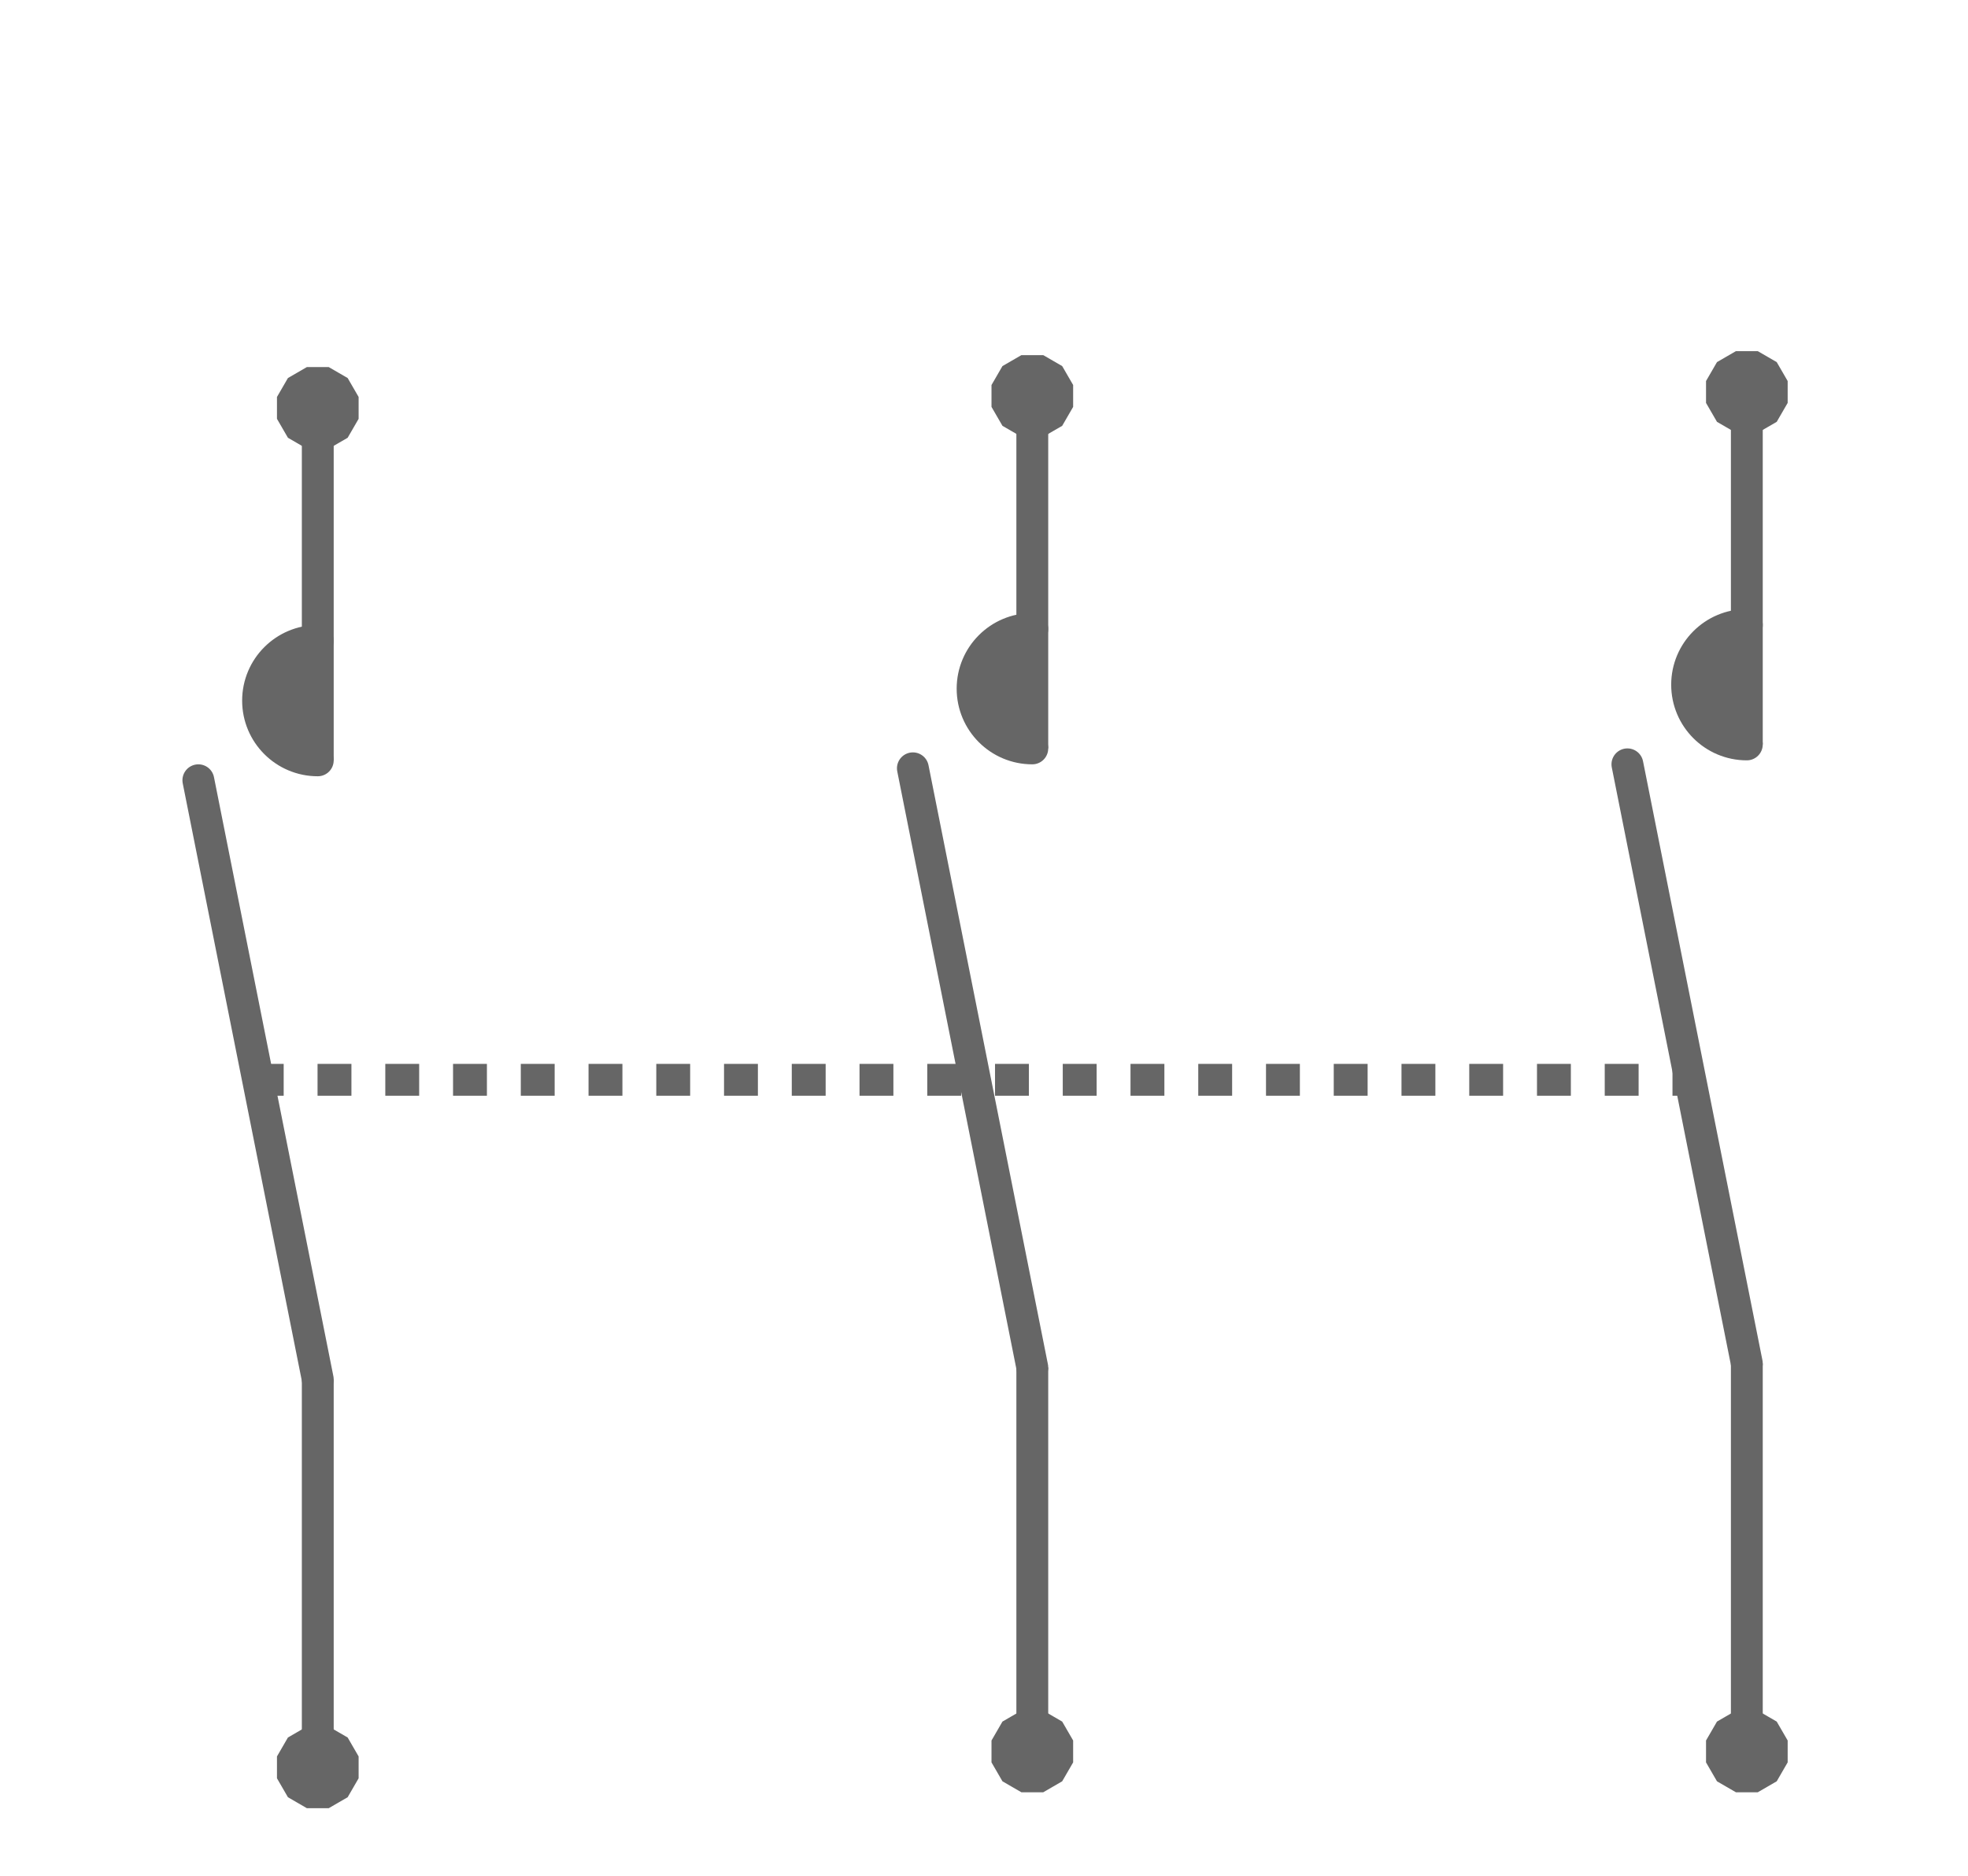
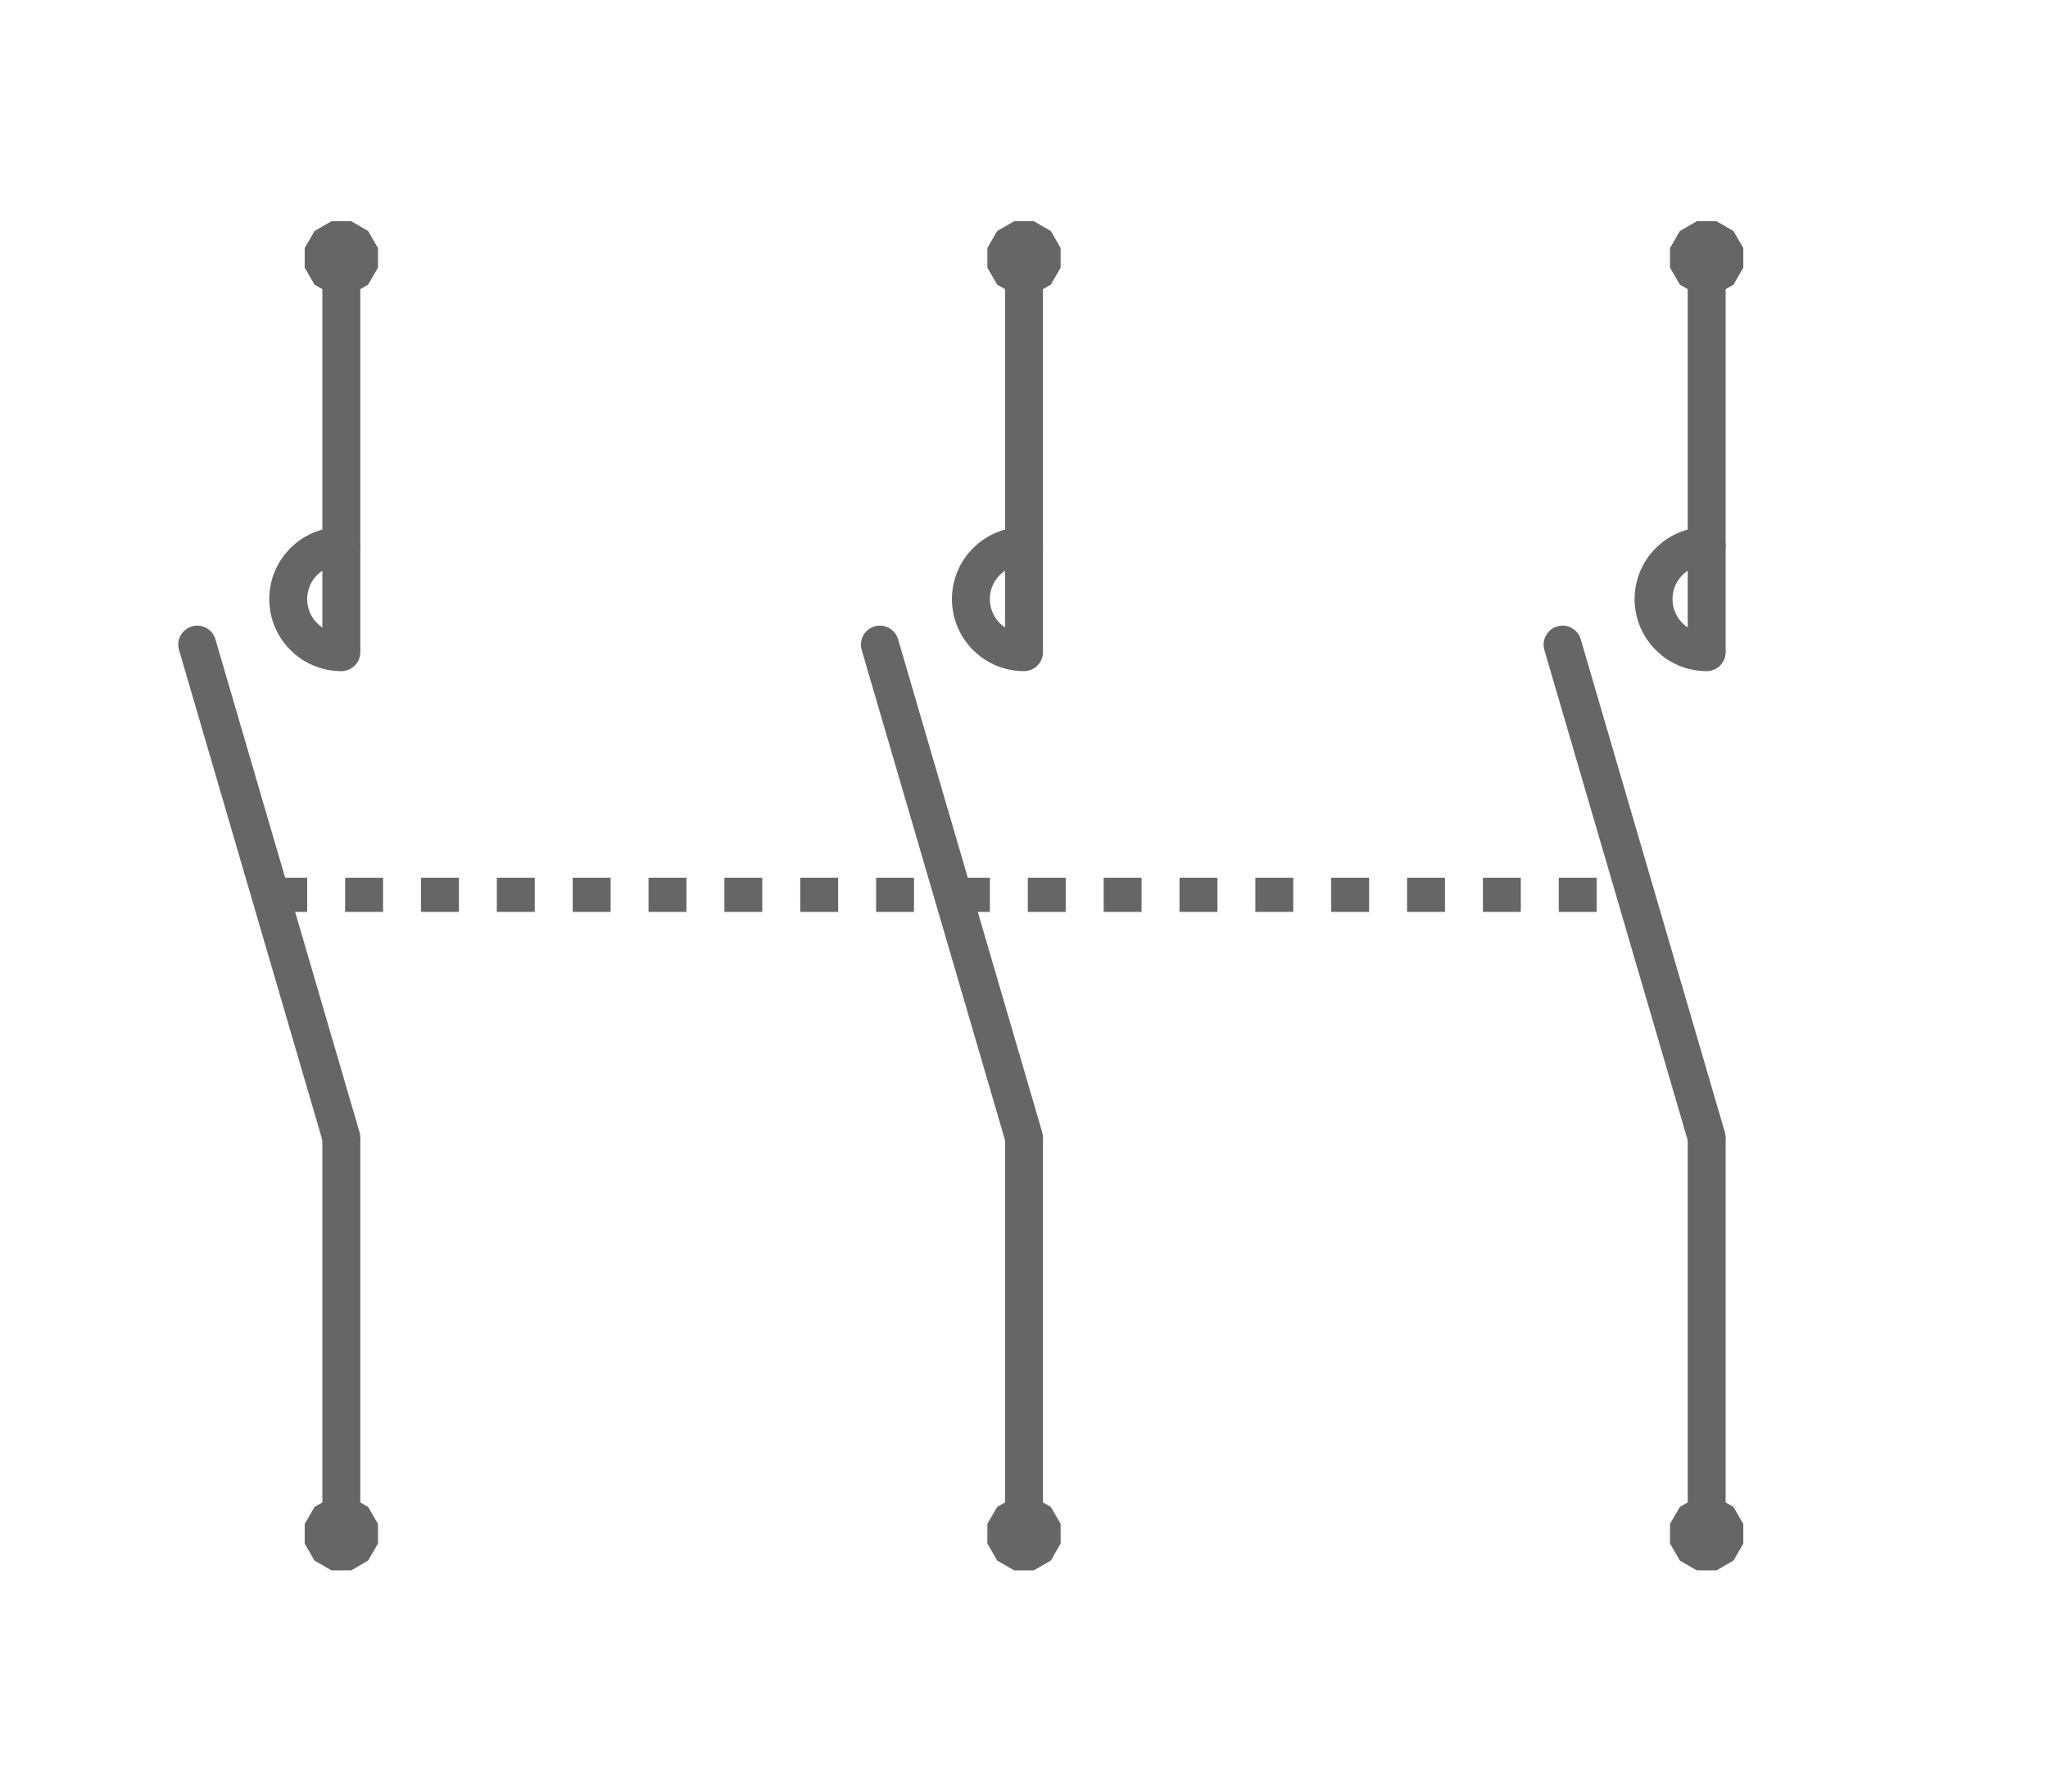
- <svg xmlns="http://www.w3.org/2000/svg" width="494.392" height="471.201">
+ <svg xmlns="http://www.w3.org/2000/svg" width="540.0" height="472.5" viewBox="0 0 540.0 472.5">
  <g class="layer" display="inline">
-     <path d="m81.75,69.12l2.35,-4.06l4.06,-2.35l4.69,0l4.06,2.35l2.35,4.06l0,4.69l-2.35,4.06l-4.06,2.35l-4.69,0l-4.06,-2.35l-2.35,-4.06l0,-4.69z" fill="#666666" id="svg_1" stroke="#666666" stroke-width="3" transform="matrix(1 0 0 1 -10.67 31)" />
-     <path d="m81.75,410.62l2.35,-4.06l4.06,-2.35l4.69,0l4.06,2.35l2.35,4.06l0,4.69l-2.35,4.06l-4.06,2.35l-4.69,0l-4.06,-2.35l-2.35,-4.06l0,-4.69z" fill="#666666" id="svg_2" stroke="#666666" stroke-width="3" transform="matrix(1 0 0 1 -10.67 31)" />
-     <line fill="none" id="svg_stem_top1" stroke="#666666" stroke-width="8" transform="translate(1.33 0) matrix(1 0 0 1 -12 31)" x1="90.5" x2="90.5" y1="75" y2="160" />
-     <path d="m90.5,130a15,15 0 0 0 0,30" fill="#666666" id="svg_contactor_arc1" stroke="#666666" stroke-linecap="round" stroke-width="8" transform="translate(1.33 0) matrix(1 0 0 1 -12 31)" />
-     <line fill="none" id="svg_stem_bot1" stroke="#666666" stroke-width="8" transform="translate(1.33 0) matrix(1 0 0 1 -12 31)" x1="90.5" x2="90.5" y1="315.5" y2="405" />
-     <line fill="none" id="svg_flapper1" stroke="#666666" stroke-linecap="round" stroke-width="8" transform="translate(1.33 0) matrix(1 0 0 1 -12 31)" x1="90.5" x2="60.5" y1="315.5" y2="165" />
-     <line fill="none" id="svg_dash" stroke="#666666" stroke-dasharray="10,10" stroke-width="8" transform="matrix(0.850949 0 0 1 -1.49187 31)" x1="75.5" x2="498" y1="240.25" y2="240.25" />
-     <path d="m229.25,67.12l2.35,-4.06l4.06,-2.35l4.69,0l4.06,2.35l2.35,4.06l0,4.69l-2.35,4.06l-4.06,2.35l-4.69,0l-4.06,-2.35l-2.35,-4.06l0,-4.69z" fill="#666666" id="svg_3" stroke="#666666" stroke-width="3" transform="matrix(1 0 0 1 21.33 30)" />
-     <path d="m223.25,437.62l2.35,-4.06l4.06,-2.35l4.69,0l4.06,2.35l2.35,4.06l0,4.69l-2.35,4.06l-4.06,2.35l-4.69,0l-4.06,-2.35l-2.35,-4.06l0,-4.69z" fill="#666666" id="svg_4" stroke="#666666" stroke-width="3" transform="translate(27.33 0)" />
-     <line fill="none" id="svg_stem_top2" stroke="#666666" stroke-width="8" transform="translate(27.33 0) matrix(1 0 0 1 6 -1) matrix(1 0 0 1 -12 31)" x1="238" x2="238" y1="73" y2="158" />
-     <path d="m238,128a15,15 0 0 0 0,30" fill="#666666" id="svg_contactor_arc2" stroke="#666666" stroke-linecap="round" stroke-width="8" transform="translate(27.33 0) matrix(1 0 0 1 -6 30)" />
-     <line fill="none" id="svg_stem_bot2" stroke="#666666" stroke-width="8" transform="translate(27.33 0) matrix(1 0 0 1 6 -1) matrix(1 0 0 1 -12 31)" x1="238" x2="238" y1="313.5" y2="403" />
-     <line fill="none" id="svg_flapper2" stroke="#666666" stroke-linecap="round" stroke-width="8" transform="translate(27.33 0) matrix(1 0 0 1 6 -1) matrix(1 0 0 1 -12 31)" x1="238" x2="208" y1="313.5" y2="163" />
-     <path d="m440.75,69.12l2.35,-4.06l4.06,-2.35l4.69,0l4.06,2.35l2.35,4.06l0,4.69l-2.35,4.06l-4.06,2.35l-4.69,0l-4.06,-2.35l-2.35,-4.06l0,-4.69z" fill="#666666" id="svg_5" stroke="#666666" stroke-width="3" transform="matrix(1 0 0 1 -10.67 27)" />
-     <path d="m440.75,410.62l2.35,-4.06l4.06,-2.35l4.69,0l4.06,2.35l2.35,4.06l0,4.69l-2.35,4.06l-4.06,2.35l-4.69,0l-4.06,-2.35l-2.35,-4.06l0,-4.69z" fill="#666666" id="svg_6" stroke="#666666" stroke-width="3" transform="matrix(1 0 0 1 -10.67 27)" />
-     <line fill="none" id="svg_stem_top3" stroke="#666666" stroke-width="8" transform="translate(54.33 0) matrix(1 0 0 1 -53 -4) matrix(1 0 0 1 -12 31)" x1="449.5" x2="449.5" y1="75" y2="160" />
-     <path d="m449.5,130a15,15 0 0 0 0,30" fill="#666666" id="svg_contactor_arc3" stroke="#666666" stroke-linecap="round" stroke-width="8" transform="translate(54.33 0) matrix(1 0 0 1 -65 27)" />
-     <line fill="none" id="svg_stem_bot3" stroke="#666666" stroke-width="8" transform="translate(54.33 0) matrix(1 0 0 1 -53 -4) matrix(1 0 0 1 -12 31)" x1="449.5" x2="449.5" y1="315.5" y2="405" />
-     <line fill="none" id="svg_flapper3" stroke="#666666" stroke-linecap="round" stroke-width="8" transform="translate(54.33 0) matrix(1 0 0 1 -53 -4) matrix(1 0 0 1 -12 31)" x1="449.5" x2="419.5" y1="315.5" y2="165" />
+     <path d="M 87.41,58.34 L 92.59,58.34 L 97.07,60.93 L 99.66,65.41 L 99.66,70.59 L 97.07,75.07 L 92.59,77.66 L 87.41,77.66 L 82.93,75.07 L 80.34,70.59 L 80.34,65.41 L 82.93,60.93 Z" fill="#666666" id="svg_1" stroke="#666666" stroke-width="0" />
+     <path d="M 87.41,394.84 L 92.59,394.84 L 97.07,397.43 L 99.66,401.91 L 99.66,407.09 L 97.07,411.57 L 92.59,414.16 L 87.41,414.16 L 82.93,411.57 L 80.34,407.09 L 80.34,401.91 L 82.93,397.43 Z" fill="#666666" id="svg_2" stroke="#666666" stroke-width="0" />
+     <line fill="none" id="svg_stem_top1" stroke="#666666" stroke-width="10" x1="90.0" x2="90.0" y1="76.0" y2="172.0" />
+     <path d="M 90.0,144.0 A 14,14 0 0 0 90.0,172.0" fill="none" id="svg_contactor_arc1" stroke="#666666" stroke-linecap="round" stroke-width="10" />
+     <line fill="none" id="svg_stem_bot1" stroke="#666666" stroke-width="10" x1="90.0" x2="90.0" y1="300.0" y2="396.5" />
+     <line fill="none" id="svg_flapper1" stroke="#666666" stroke-linecap="round" stroke-width="10" x1="90.0" x2="52.0" y1="300.0" y2="170.0" />
+     <path d="M 267.41,58.34 L 272.59,58.34 L 277.07,60.93 L 279.66,65.41 L 279.66,70.59 L 277.07,75.07 L 272.59,77.66 L 267.41,77.66 L 262.93,75.07 L 260.34,70.59 L 260.34,65.41 L 262.93,60.93 Z" fill="#666666" id="svg_3" stroke="#666666" stroke-width="0" />
+     <path d="M 267.41,394.84 L 272.59,394.84 L 277.07,397.43 L 279.66,401.91 L 279.66,407.09 L 277.07,411.57 L 272.59,414.16 L 267.41,414.16 L 262.93,411.57 L 260.34,407.09 L 260.34,401.91 L 262.93,397.43 Z" fill="#666666" id="svg_4" stroke="#666666" stroke-width="0" />
+     <line fill="none" id="svg_stem_top2" stroke="#666666" stroke-width="10" x1="270.0" x2="270.0" y1="76.0" y2="172.0" />
+     <path d="M 270.0,144.0 A 14,14 0 0 0 270.0,172.0" fill="none" id="svg_contactor_arc2" stroke="#666666" stroke-linecap="round" stroke-width="10" />
+     <line fill="none" id="svg_stem_bot2" stroke="#666666" stroke-width="10" x1="270.0" x2="270.0" y1="300.0" y2="396.5" />
+     <line fill="none" id="svg_flapper2" stroke="#666666" stroke-linecap="round" stroke-width="10" x1="270.0" x2="232.0" y1="300.0" y2="170.0" />
+     <path d="M 447.41,58.34 L 452.59,58.34 L 457.07,60.93 L 459.66,65.41 L 459.66,70.59 L 457.07,75.07 L 452.59,77.66 L 447.41,77.66 L 442.93,75.07 L 440.34,70.59 L 440.34,65.41 L 442.93,60.93 Z" fill="#666666" id="svg_5" stroke="#666666" stroke-width="0" />
+     <path d="M 447.41,394.84 L 452.59,394.84 L 457.07,397.43 L 459.66,401.91 L 459.66,407.09 L 457.07,411.57 L 452.59,414.16 L 447.41,414.16 L 442.93,411.57 L 440.34,407.09 L 440.34,401.91 L 442.93,397.43 Z" fill="#666666" id="svg_6" stroke="#666666" stroke-width="0" />
+     <line fill="none" id="svg_stem_top3" stroke="#666666" stroke-width="10" x1="450.0" x2="450.0" y1="76.0" y2="172.0" />
+     <path d="M 450.0,144.0 A 14,14 0 0 0 450.0,172.0" fill="none" id="svg_contactor_arc3" stroke="#666666" stroke-linecap="round" stroke-width="10" />
+     <line fill="none" id="svg_stem_bot3" stroke="#666666" stroke-width="10" x1="450.0" x2="450.0" y1="300.0" y2="396.5" />
+     <line fill="none" id="svg_flapper3" stroke="#666666" stroke-linecap="round" stroke-width="10" x1="450.0" x2="412.0" y1="300.0" y2="170.0" />
+     <line fill="none" id="svg_dash" stroke="#666666" stroke-dasharray="10,10" stroke-width="9" x1="71.0" x2="431.0" y1="236" y2="236" />
  </g>
</svg>
